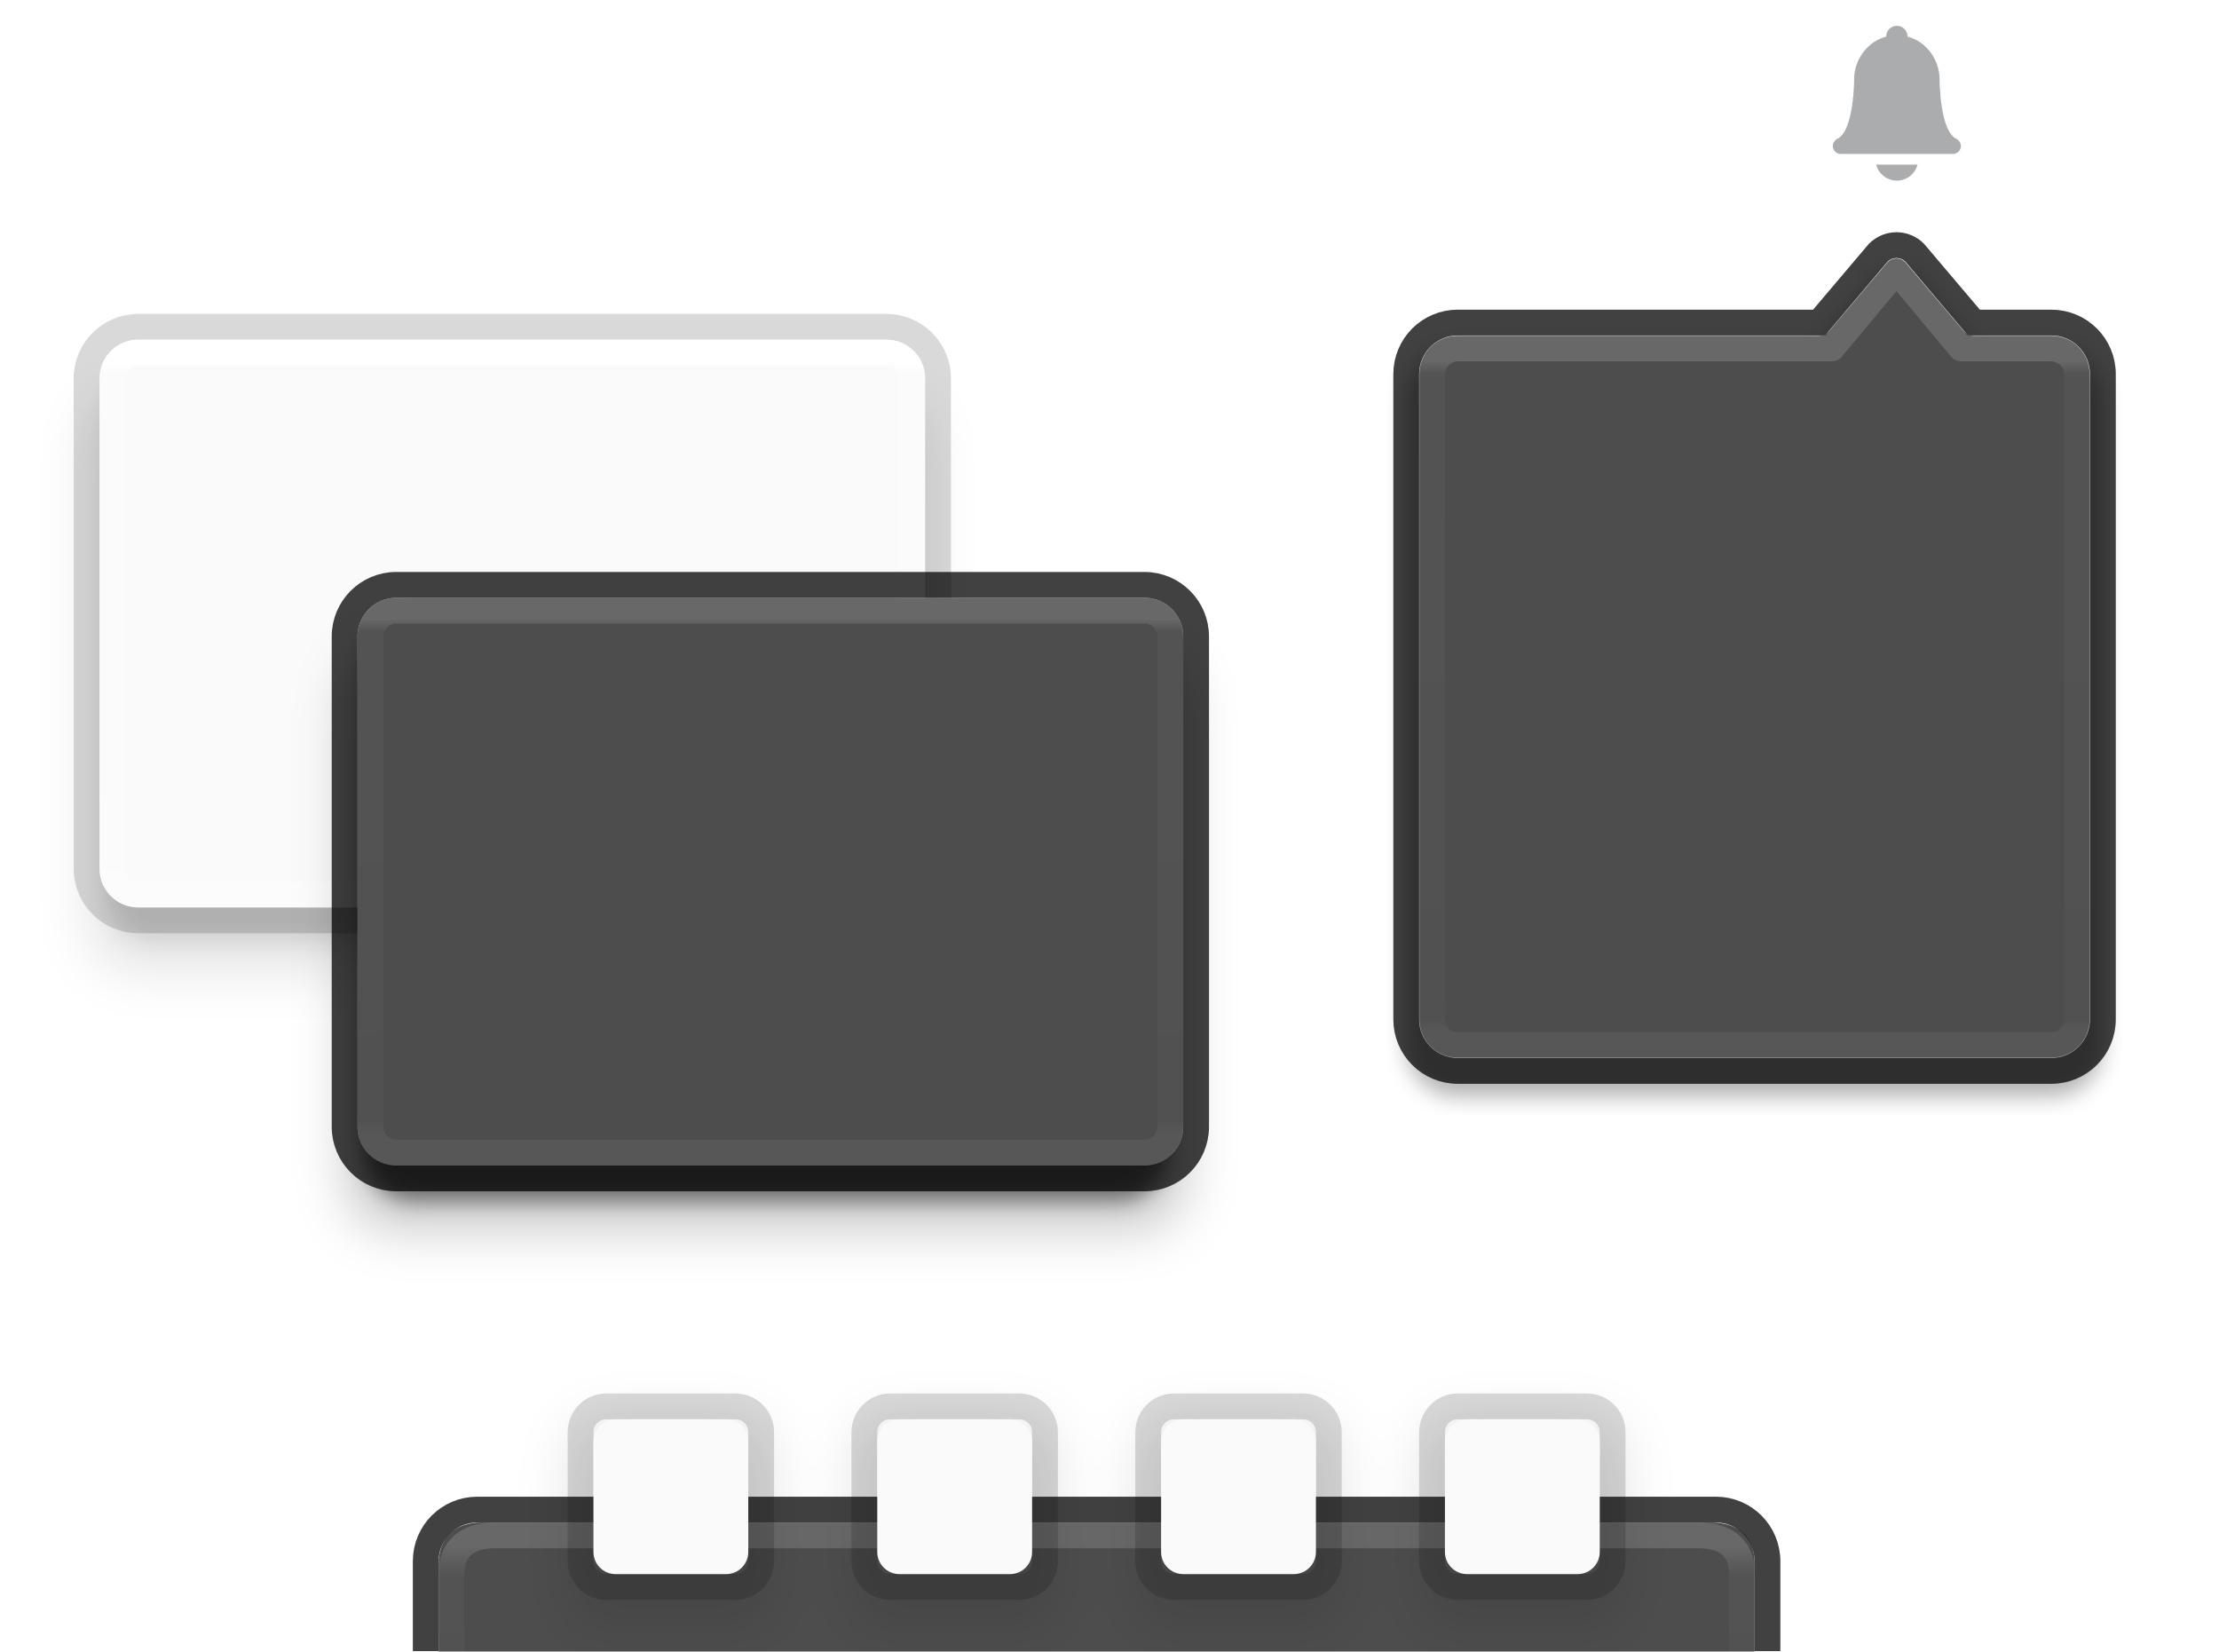
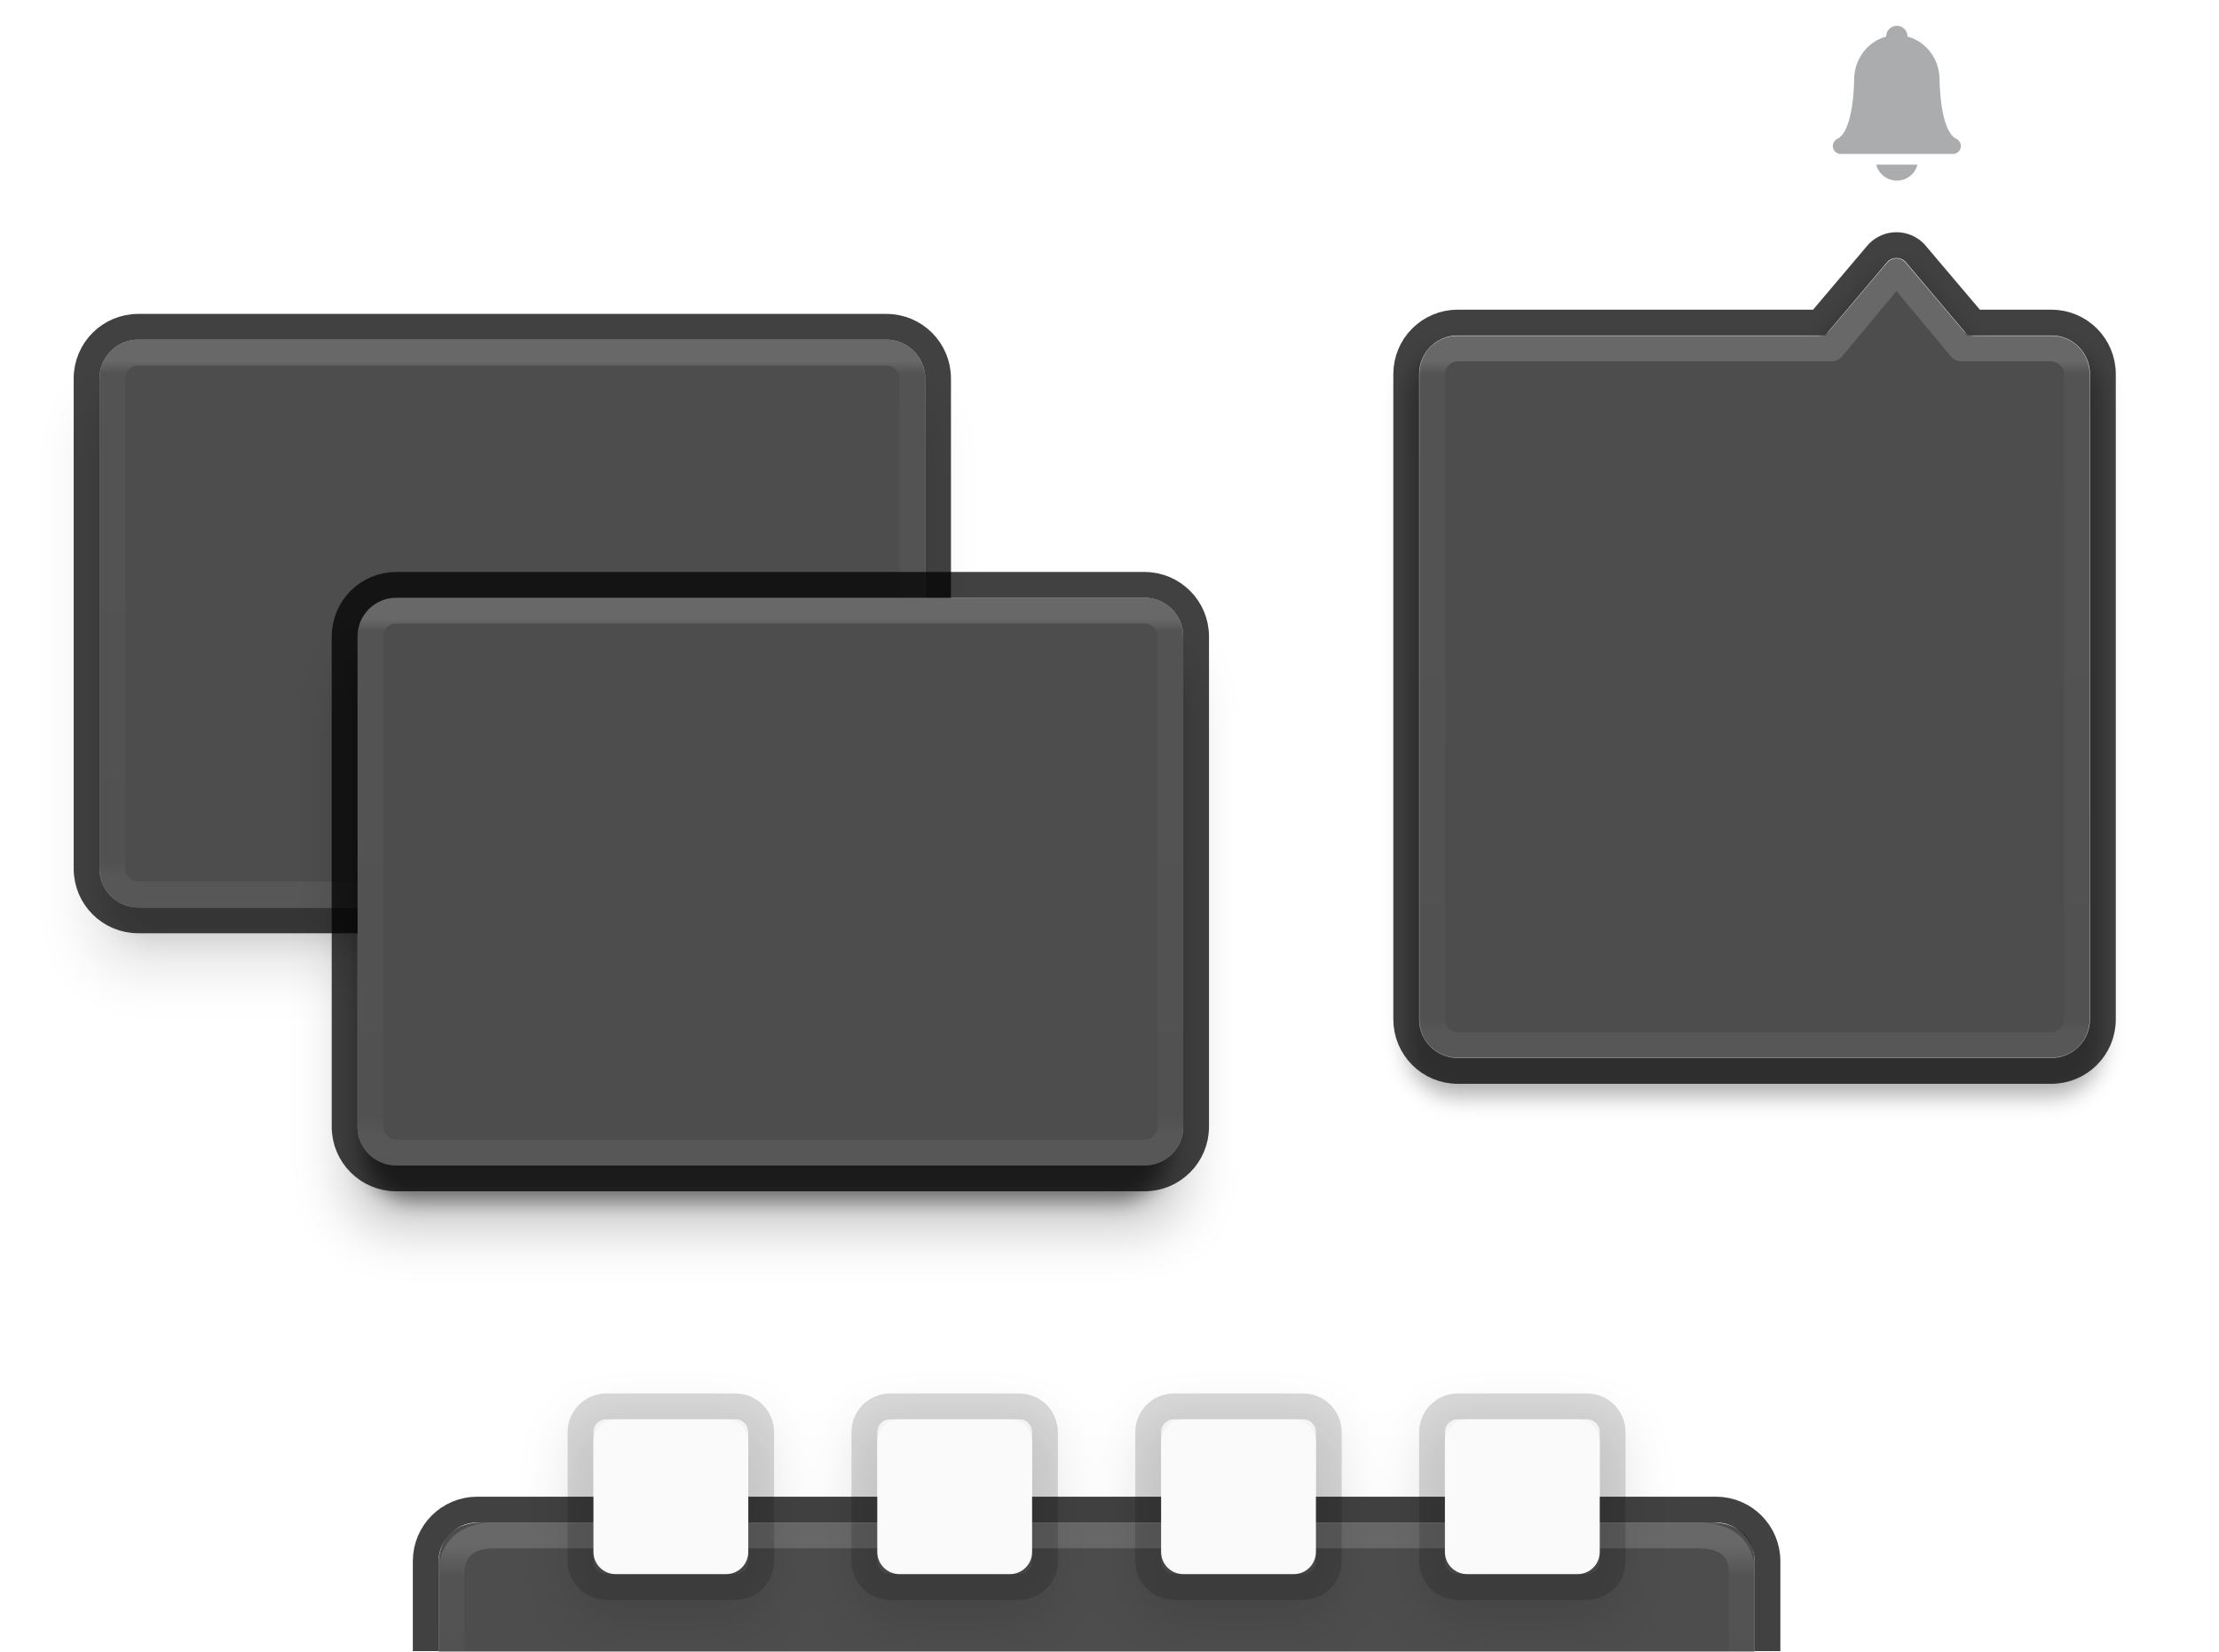
<svg xmlns="http://www.w3.org/2000/svg" xmlns:xlink="http://www.w3.org/1999/xlink" version="1.1" id="svg4729" height="64" width="86">
  <defs id="defs4731">
    <linearGradient id="linearGradient84">
      <stop id="stop76" style="stop-color:#ffffff;stop-opacity:1;" offset="0" />
      <stop offset="0.023" style="stop-color:#ffffff;stop-opacity:0.235;" id="stop78" />
      <stop id="stop80" style="stop-color:#ffffff;stop-opacity:0.157;" offset="0.969" />
      <stop id="stop82" style="stop-color:#ffffff;stop-opacity:0.392;" offset="1" />
    </linearGradient>
    <linearGradient id="linearGradient65">
      <stop id="stop57" style="stop-color:#ffffff;stop-opacity:1;" offset="0" />
      <stop offset="0.019" style="stop-color:#ffffff;stop-opacity:0.235;" id="stop59" />
      <stop id="stop61" style="stop-color:#ffffff;stop-opacity:0.157;" offset="0.982" />
      <stop id="stop63" style="stop-color:#ffffff;stop-opacity:0.392;" offset="1" />
    </linearGradient>
    <linearGradient y2="78.867" x2="14.067" y1="6.709" x1="14.067" gradientTransform="matrix(1.661589,0,0,0.2771713,356.577,415.0914)" gradientUnits="userSpaceOnUse" id="linearGradient9678" xlink:href="#linearGradient84" />
    <linearGradient y2="66.264" x2="14.448" y1="6.648" x1="14.448" gradientTransform="matrix(2.626382,0,0,0.4355548,31.05471,11.10443)" gradientUnits="userSpaceOnUse" id="linearGradient1529" xlink:href="#linearGradient65" />
    <filter style="color-interpolation-filters:sRGB" id="filter4700" x="-0.03" width="1.061" y="-0.044" height="1.088">
      <feGaussianBlur stdDeviation="0.645" id="feGaussianBlur4702" />
    </filter>
    <filter style="color-interpolation-filters:sRGB" id="filter4733" x="-0.071" width="1.142" y="-0.103" height="1.206">
      <feGaussianBlur stdDeviation="1.505" id="feGaussianBlur4735" />
    </filter>
-     <filter style="color-interpolation-filters:sRGB" id="filter4818" x="-0.026" width="1.053" y="-0.022" height="1.044">
+     <filter style="color-interpolation-filters:sRGB" id="filter4818" x="-0.036" width="1.072" y="-0.03" height="1.061">
      <feGaussianBlur stdDeviation="0.405" id="feGaussianBlur4820" />
    </filter>
    <filter height="1.588" y="-0.294" width="1.115" x="-0.057" id="filter1523-5" style="color-interpolation-filters:sRGB">
      <feGaussianBlur id="feGaussianBlur1525-9" stdDeviation="0.98" />
    </filter>
    <linearGradient xlink:href="#linearGradient5063" id="linearGradient5053" x1="438.652" y1="466.579" x2="438.652" y2="473.279" gradientUnits="userSpaceOnUse" gradientTransform="matrix(0.9803922,0,0,0.9,-364.0841,-360.0043)" />
    <linearGradient id="linearGradient5063">
      <stop id="stop5055" style="stop-color:#ffffff;stop-opacity:1;" offset="0" />
      <stop offset="0.195" style="stop-color:#ffffff;stop-opacity:0.235;" id="stop5057" />
      <stop id="stop5059" style="stop-color:#ffffff;stop-opacity:0.157;" offset="0.951" />
      <stop id="stop5061" style="stop-color:#ffffff;stop-opacity:0.392;" offset="1" />
    </linearGradient>
    <filter style="color-interpolation-filters:sRGB" id="filter4733-2-6-6" x="-0.071" width="1.142" y="-0.103" height="1.206">
      <feGaussianBlur stdDeviation="1.505" id="feGaussianBlur4735-9-0-3" />
    </filter>
    <filter style="color-interpolation-filters:sRGB" id="filter4700-5-6-2" x="-0.03" width="1.061" y="-0.044" height="1.088">
      <feGaussianBlur stdDeviation="0.645" id="feGaussianBlur4702-6-2-0" />
    </filter>
    <linearGradient y2="78.867" x2="14.067" y1="6.709" x1="14.067" gradientTransform="matrix(1.661589,0,0,0.2771713,7.21744,22.14036)" gradientUnits="userSpaceOnUse" id="linearGradient1303" xlink:href="#linearGradient84" />
  </defs>
  <path id="path1027" d="m 73.5,10.499 c -0.256,0 -0.511,0.099 -0.707,0.295 l -2.293,2.706 h -14 c -1.108,0 -2,0.892 -2,2 v 25 c 0,1.108 0.892,2 2,2 h 23 c 1.108,0 2,-0.892 2,-2 v -25 c 0,-1.108 -0.892,-2 -2,-2 h -3 l -2.293,-2.706 c -0.196,-0.196 -0.451,-0.295 -0.707,-0.295 z" style="color:#000000;display:inline;overflow:visible;visibility:visible;opacity:0.3;fill:#000000;fill-opacity:1;fill-rule:nonzero;stroke:none;stroke-width:1;stroke-linecap:butt;stroke-linejoin:miter;stroke-miterlimit:4;stroke-dasharray:none;stroke-dashoffset:0;stroke-opacity:1;marker:none;filter:url(#filter4818);enable-background:accumulate" />
  <path style="color:#000000;display:inline;overflow:visible;visibility:visible;opacity:0.745;vector-effect:none;fill:none;fill-opacity:1;fill-rule:nonzero;stroke:#000000;stroke-width:1;stroke-linecap:butt;stroke-linejoin:miter;stroke-miterlimit:4;stroke-dasharray:none;stroke-dashoffset:0;stroke-opacity:1;marker:none;enable-background:accumulate" d="m 73.5,9.499 c -0.256,0 -0.511,0.099 -0.707,0.295 l -2.293,2.706 h -14 c -1.108,0 -2,0.892 -2,2 v 25 c 0,1.108 0.892,2 2,2 h 23 c 1.108,0 2,-0.892 2,-2 v -25 c 0,-1.108 -0.892,-2 -2,-2 h -3 L 74.207,9.794 c -0.196,-0.196 -0.451,-0.295 -0.707,-0.295 z" id="rect845" />
  <path d="m 73.499,10.013 c -0.121,0 -0.241,0.046 -0.34,0.143 l -2.268,2.676 c -0.098,0.115 -0.241,0.182 -0.393,0.182 h -14 c -0.832,0 -1.486,0.654 -1.486,1.486 v 25 c 0,0.832 0.654,1.486 1.486,1.486 h 23 c 0.832,0 1.486,-0.654 1.486,-1.486 v -25 c 0,-0.832 -0.654,-1.486 -1.486,-1.486 h -3 c -0.151,8.9e-5 -0.295,-0.066 -0.393,-0.182 l -2.268,-2.676 c -0.098,-0.097 -0.219,-0.143 -0.34,-0.143 z" id="rect845-6" style="color:#000000;display:inline;overflow:visible;visibility:visible;opacity:1;vector-effect:none;fill:#4d4d4d;fill-opacity:1;fill-rule:nonzero;stroke:none;stroke-width:0.976;stroke-linecap:butt;stroke-linejoin:miter;stroke-miterlimit:4;stroke-dasharray:none;stroke-dashoffset:0;stroke-opacity:0.502;marker:none;enable-background:accumulate" />
  <path style="opacity:0.15;fill:none;stroke:url(#linearGradient1529);stroke-width:1;stroke-linecap:round;stroke-linejoin:round;stroke-miterlimit:4;stroke-dasharray:none;stroke-dashoffset:0;stroke-opacity:1" d="m 56.525,13.5 h 14.475 l 2.5,-3 2.5,3 h 3.463 c 0.554,0 1.037,0.446 1.037,1 V 39.5 c 0,0.554 -0.446,1 -1,1 h -23 c -0.554,0 -1,-0.446 -1,-1 V 14.5 c 0,-0.554 0.471,-1 1.025,-1 z" id="rect1527" />
  <g style="color:#bebebe;fill:#abacae;stroke-width:2.417" transform="matrix(0.4137931,0,0,0.4137931,-51.03709,87.90069)" id="g5339">
    <path d="m 301,-210.01 a 1,1 0 0 0 -1,1 v 0.01 c -1.764,0.456 -2.998,2.168 -3,3.99 0,0 0,5 -1.66,5.622 -0.016,0.01 -0.023,0.03 -0.04,0.043 a 0.726,0.726 0 0 0 -0.161,0.175 c -0.018,0.027 -0.039,0.048 -0.053,0.077 a 0.738,0.738 0 0 0 -0.086,0.334 c 0,0.415 0.335,0.75 0.75,0.75 h 10.5 c 0.416,0 0.75,-0.335 0.75,-0.75 a 0.738,0.738 0 0 0 -0.086,-0.334 c -0.014,-0.03 -0.035,-0.05 -0.052,-0.077 a 0.725,0.725 0 0 0 -0.162,-0.175 c -0.016,-0.012 -0.023,-0.033 -0.04,-0.043 -1.66,-0.622 -1.66,-5.622 -1.66,-5.622 -0.002,-1.822 -1.235,-3.534 -3,-3.99 v -0.01 a 1,1 0 0 0 -1,-1 z m -1.933,13 a 2,2 0 0 0 1.933,1.5 2,2 0 0 0 1.936,-1.5 z" overflow="visible" style="overflow:visible;isolation:auto;mix-blend-mode:normal;fill:#abacae;stroke-width:2.417;marker:none" id="path5337" />
  </g>
  <path id="rect857-22" d="M 68,64 V 60.569 C 68,59.559 67.38,59 66.293,59 h -47.615 c -1.087,0 -1.678,0.615 -1.678,1.626 V 64" style="color:#000000;display:inline;overflow:visible;visibility:visible;opacity:1;vector-effect:none;fill:#4d4d4d;fill-opacity:1;fill-rule:nonzero;stroke:none;stroke-width:0.976;stroke-linecap:butt;stroke-linejoin:miter;stroke-miterlimit:4;stroke-dasharray:none;stroke-dashoffset:0;stroke-opacity:0.502;marker:none;enable-background:accumulate" />
  <path id="rect857-2-8" d="m 68.5,63.983 v -3.483 c 0,-1.108 -0.892,-2 -2,-2 h -48 c -1.108,0 -2,0.892 -2,2 v 3.483" style="color:#000000;display:inline;overflow:visible;visibility:visible;opacity:0.745;vector-effect:none;fill:none;fill-opacity:1;fill-rule:nonzero;stroke:#000000;stroke-width:1;stroke-linecap:butt;stroke-linejoin:miter;stroke-miterlimit:4;stroke-dasharray:none;stroke-dashoffset:0;stroke-opacity:1;marker:none;enable-background:accumulate" />
  <path style="opacity:0.1;vector-effect:none;fill:#000000;fill-opacity:1;stroke:none;stroke-width:1;stroke-linecap:round;stroke-linejoin:round;stroke-miterlimit:4;stroke-dasharray:none;stroke-dashoffset:0;stroke-opacity:1;marker:none;paint-order:normal;filter:url(#filter1523-5)" d="m 23.5,55.001 c -0.831,0 -1.5,0.669 -1.5,1.5 v 5 c 0,0.831 0.669,1.5 1.5,1.5 h 5 c 0.831,0 1.5,-0.669 1.5,-1.5 v -5 c 0,-0.831 -0.669,-1.5 -1.5,-1.5 z m 11,0 c -0.831,0 -1.5,0.669 -1.5,1.5 v 5 c 0,0.831 0.669,1.5 1.5,1.5 h 5 c 0.831,0 1.5,-0.669 1.5,-1.5 v -5 c 0,-0.831 -0.669,-1.5 -1.5,-1.5 z m 11,0 c -0.831,0 -1.5,0.669 -1.5,1.5 v 5 c 0,0.831 0.669,1.5 1.5,1.5 h 5 c 0.831,0 1.5,-0.669 1.5,-1.5 v -5 c 0,-0.831 -0.669,-1.5 -1.5,-1.5 z m 11,0 c -0.831,0 -1.5,0.669 -1.5,1.5 v 5 c 0,0.831 0.669,1.5 1.5,1.5 h 5 c 0.831,0 1.5,-0.669 1.5,-1.5 v -5 c 0,-0.831 -0.669,-1.5 -1.5,-1.5 z" id="rect1343-1" />
  <path id="rect857-0" d="m 67.5,64 v -3.088 c 0,-0.909 -0.608,-1.412 -1.673,-1.412 h -46.681 c -1.065,0 -1.646,0.554 -1.646,1.463 V 64" style="color:#000000;display:inline;overflow:visible;visibility:visible;opacity:0.15;vector-effect:none;fill:none;fill-opacity:1;fill-rule:nonzero;stroke:url(#linearGradient5053);stroke-width:1;stroke-linecap:butt;stroke-linejoin:miter;stroke-miterlimit:4;stroke-dasharray:none;stroke-dashoffset:0;stroke-opacity:1;marker:none;enable-background:accumulate" />
  <rect ry="1" rx="1" y="54.5" x="22.5" height="7" width="7" id="rect863-2" style="color:#000000;display:inline;overflow:visible;visibility:visible;opacity:0.15;vector-effect:none;fill:none;fill-opacity:1;fill-rule:nonzero;stroke:#000000;stroke-width:1;stroke-linecap:butt;stroke-linejoin:miter;stroke-miterlimit:4;stroke-dasharray:none;stroke-dashoffset:0;stroke-opacity:1;marker:none;enable-background:accumulate" />
  <rect style="color:#000000;display:inline;overflow:visible;visibility:visible;opacity:0.15;vector-effect:none;fill:none;fill-opacity:1;fill-rule:nonzero;stroke:#000000;stroke-width:1;stroke-linecap:butt;stroke-linejoin:miter;stroke-miterlimit:4;stroke-dasharray:none;stroke-dashoffset:0;stroke-opacity:1;marker:none;enable-background:accumulate" id="rect869-9" width="7" height="7" x="33.5" y="54.5" rx="1" ry="1" />
  <rect ry="1" rx="1" y="54.5" x="55.5" height="7" width="7" id="rect875-3" style="color:#000000;display:inline;overflow:visible;visibility:visible;opacity:0.15;vector-effect:none;fill:none;fill-opacity:1;fill-rule:nonzero;stroke:#000000;stroke-width:1;stroke-linecap:butt;stroke-linejoin:miter;stroke-miterlimit:4;stroke-dasharray:none;stroke-dashoffset:0;stroke-opacity:1;marker:none;enable-background:accumulate" />
  <rect style="color:#000000;display:inline;overflow:visible;visibility:visible;opacity:0.15;vector-effect:none;fill:none;fill-opacity:1;fill-rule:nonzero;stroke:#000000;stroke-width:1;stroke-linecap:butt;stroke-linejoin:miter;stroke-miterlimit:4;stroke-dasharray:none;stroke-dashoffset:0;stroke-opacity:1;marker:none;enable-background:accumulate" id="rect881-1" width="7" height="7" x="44.5" y="54.5" rx="1" ry="1" />
  <rect ry="0.857" rx="0.857" y="55" x="23" height="6" width="6" id="rect863-1-9" style="color:#000000;display:inline;overflow:visible;visibility:visible;opacity:1;vector-effect:none;fill:#fafafa;fill-opacity:1;fill-rule:nonzero;stroke:none;stroke-width:0.857;stroke-linecap:butt;stroke-linejoin:miter;stroke-miterlimit:4;stroke-dasharray:none;stroke-dashoffset:0;stroke-opacity:1;marker:none;enable-background:accumulate" />
  <rect ry="0.857" rx="0.857" y="55" x="34" height="6" width="6" id="rect863-1-8-4" style="color:#000000;display:inline;overflow:visible;visibility:visible;opacity:1;vector-effect:none;fill:#fafafa;fill-opacity:1;fill-rule:nonzero;stroke:none;stroke-width:0.857;stroke-linecap:butt;stroke-linejoin:miter;stroke-miterlimit:4;stroke-dasharray:none;stroke-dashoffset:0;stroke-opacity:1;marker:none;enable-background:accumulate" />
  <rect ry="0.857" rx="0.857" y="55" x="45" height="6" width="6" id="rect863-1-4-7" style="color:#000000;display:inline;overflow:visible;visibility:visible;opacity:1;vector-effect:none;fill:#fafafa;fill-opacity:1;fill-rule:nonzero;stroke:none;stroke-width:0.857;stroke-linecap:butt;stroke-linejoin:miter;stroke-miterlimit:4;stroke-dasharray:none;stroke-dashoffset:0;stroke-opacity:1;marker:none;enable-background:accumulate" />
  <rect ry="0.857" rx="0.857" y="55" x="56" height="6" width="6" id="rect863-1-8-5-8" style="color:#000000;display:inline;overflow:visible;visibility:visible;opacity:1;vector-effect:none;fill:#fafafa;fill-opacity:1;fill-rule:nonzero;stroke:none;stroke-width:0.857;stroke-linecap:butt;stroke-linejoin:miter;stroke-miterlimit:4;stroke-dasharray:none;stroke-dashoffset:0;stroke-opacity:1;marker:none;enable-background:accumulate" />
  <g transform="translate(-12.0002,-10)" id="g1247-4">
    <rect transform="matrix(0.6400744,0,0,0.6400744,-218.089,-240.7397)" style="color:#000000;display:inline;overflow:visible;visibility:visible;opacity:0.1;fill:#000000;fill-opacity:1;fill-rule:nonzero;stroke:none;stroke-width:1.562;stroke-linecap:butt;stroke-linejoin:miter;stroke-miterlimit:4;stroke-dasharray:none;stroke-dashoffset:0;stroke-opacity:0.502;marker:none;filter:url(#filter4733-2-6-6);enable-background:accumulate" id="rect1143-9-0-1-7" width="51" height="35" x="364.716" y="415.616" rx="3.125" ry="3.125" />
    <rect transform="matrix(0.6099343,0,0,0.6400744,-206.3279,-241.2785)" style="color:#000000;display:inline;overflow:visible;visibility:visible;opacity:0.1;fill:#000000;fill-opacity:1;fill-rule:nonzero;stroke:none;stroke-width:1.562;stroke-linecap:butt;stroke-linejoin:miter;stroke-miterlimit:4;stroke-dasharray:none;stroke-dashoffset:0;stroke-opacity:0.502;marker:none;filter:url(#filter4700-5-6-2);enable-background:accumulate" id="rect1143-9-2-6" width="51" height="35" x="364.716" y="414.616" rx="3.125" ry="3.125" />
-     <rect ry="1.5" rx="1.5" y="23.165" x="15.856" height="22" width="32" id="rect4993-0-2-70-5" style="color:#000000;display:inline;overflow:visible;visibility:visible;opacity:1;vector-effect:none;fill:#fafafa;fill-opacity:1;fill-rule:nonzero;stroke:none;stroke-width:0.976;stroke-linecap:butt;stroke-linejoin:miter;stroke-miterlimit:4;stroke-dasharray:none;stroke-dashoffset:0;stroke-opacity:0.502;marker:none;enable-background:accumulate" />
-     <rect ry="2" rx="2" y="22.665" x="15.356" height="23" width="33" id="rect4993-0-9-6" style="color:#000000;display:inline;overflow:visible;visibility:visible;opacity:0.15;vector-effect:none;fill:none;fill-opacity:1;fill-rule:nonzero;stroke:#000000;stroke-width:1;stroke-linecap:butt;stroke-linejoin:miter;stroke-miterlimit:4;stroke-dasharray:none;stroke-dashoffset:0;stroke-opacity:1;marker:none;enable-background:accumulate" />
-     <rect width="31" height="21" rx="1" ry="1" x="16.356" y="23.665" id="rect6741-3-9" style="opacity:1;fill:none;stroke:url(#linearGradient1303);stroke-width:1;stroke-linecap:round;stroke-linejoin:round;stroke-miterlimit:4;stroke-dasharray:none;stroke-dashoffset:0;stroke-opacity:1" />
+     <rect ry="1.5" rx="1.5" y="23.165" x="15.856" height="22" width="32" id="rect4993-0-2-70-5" style="color:#000000;display:inline;overflow:visible;visibility:visible;opacity:1;vector-effect:none;fill:#4d4d4d;fill-opacity:1;fill-rule:nonzero;stroke:none;stroke-width:0.976;stroke-linecap:butt;stroke-linejoin:miter;stroke-miterlimit:4;stroke-dasharray:none;stroke-dashoffset:0;stroke-opacity:0.502;marker:none;enable-background:accumulate;font-variation-settings:normal;-inkscape-stroke:none;stop-color:#000000;stop-opacity:1" />
+     <rect ry="2" rx="2" y="22.665" x="15.356" height="23" width="33" id="rect4993-0-9-6" style="color:#000000;display:inline;overflow:visible;visibility:visible;opacity:0.745;vector-effect:none;fill:none;fill-opacity:1;fill-rule:nonzero;stroke:#000000;stroke-width:1;stroke-linecap:butt;stroke-linejoin:miter;stroke-miterlimit:4;stroke-dasharray:none;stroke-dashoffset:0;stroke-opacity:1;marker:none;enable-background:accumulate;font-variation-settings:normal;-inkscape-stroke:none;stop-color:#000000;stop-opacity:1" />
+     <rect width="31" height="21" rx="1" ry="1" x="16.356" y="23.665" id="rect6741-3-9" style="opacity:0.15;fill:none;stroke:url(#linearGradient1303);stroke-width:1;stroke-linecap:round;stroke-linejoin:round;stroke-miterlimit:4;stroke-dasharray:none;stroke-dashoffset:0;stroke-opacity:1" />
  </g>
  <g transform="translate(-351.3598,-392.9511)" id="g987">
    <rect transform="matrix(0.6400744,0,0,0.6400744,131.2705,152.2114)" style="color:#000000;display:inline;overflow:visible;visibility:visible;opacity:0.2;fill:#000000;fill-opacity:1;fill-rule:nonzero;stroke:none;stroke-width:1.562;stroke-linecap:butt;stroke-linejoin:miter;stroke-miterlimit:4;stroke-dasharray:none;stroke-dashoffset:0;stroke-opacity:0.502;marker:none;filter:url(#filter4733);enable-background:accumulate" id="rect1143-9-0" width="51" height="35" x="364.716" y="415.616" rx="3.125" ry="3.125" />
    <rect transform="matrix(0.6099343,0,0,0.6400744,143.0317,151.6726)" style="color:#000000;display:inline;overflow:visible;visibility:visible;opacity:0.5;fill:#000000;fill-opacity:1;fill-rule:nonzero;stroke:none;stroke-width:1.562;stroke-linecap:butt;stroke-linejoin:miter;stroke-miterlimit:4;stroke-dasharray:none;stroke-dashoffset:0;stroke-opacity:0.502;marker:none;filter:url(#filter4700);enable-background:accumulate" id="rect1143-9" width="51" height="35" x="364.716" y="414.616" rx="3.125" ry="3.125" />
    <rect ry="1.5" rx="1.5" y="416.116" x="365.216" height="22" width="32" id="rect4993-0-2" style="color:#000000;display:inline;overflow:visible;visibility:visible;opacity:1;fill:#4d4d4d;fill-opacity:1;fill-rule:nonzero;stroke:none;stroke-width:0.976;stroke-linecap:butt;stroke-linejoin:miter;stroke-miterlimit:4;stroke-dasharray:none;stroke-dashoffset:0;stroke-opacity:0.502;marker:none;enable-background:accumulate" />
    <rect ry="2" rx="2" y="415.616" x="364.716" height="23" width="33" id="rect4993-0" style="color:#000000;display:inline;overflow:visible;visibility:visible;opacity:0.745;fill:none;fill-opacity:1;fill-rule:nonzero;stroke:#000000;stroke-width:1;stroke-linecap:butt;stroke-linejoin:miter;stroke-miterlimit:4;stroke-dasharray:none;stroke-dashoffset:0;stroke-opacity:1;marker:none;enable-background:accumulate" />
    <rect width="31" height="21" rx="1" ry="1" x="365.716" y="416.616" id="rect6741" style="opacity:0.15;fill:none;stroke:url(#linearGradient9678);stroke-width:1;stroke-linecap:round;stroke-linejoin:round;stroke-miterlimit:4;stroke-dasharray:none;stroke-dashoffset:0;stroke-opacity:1" />
  </g>
</svg>
